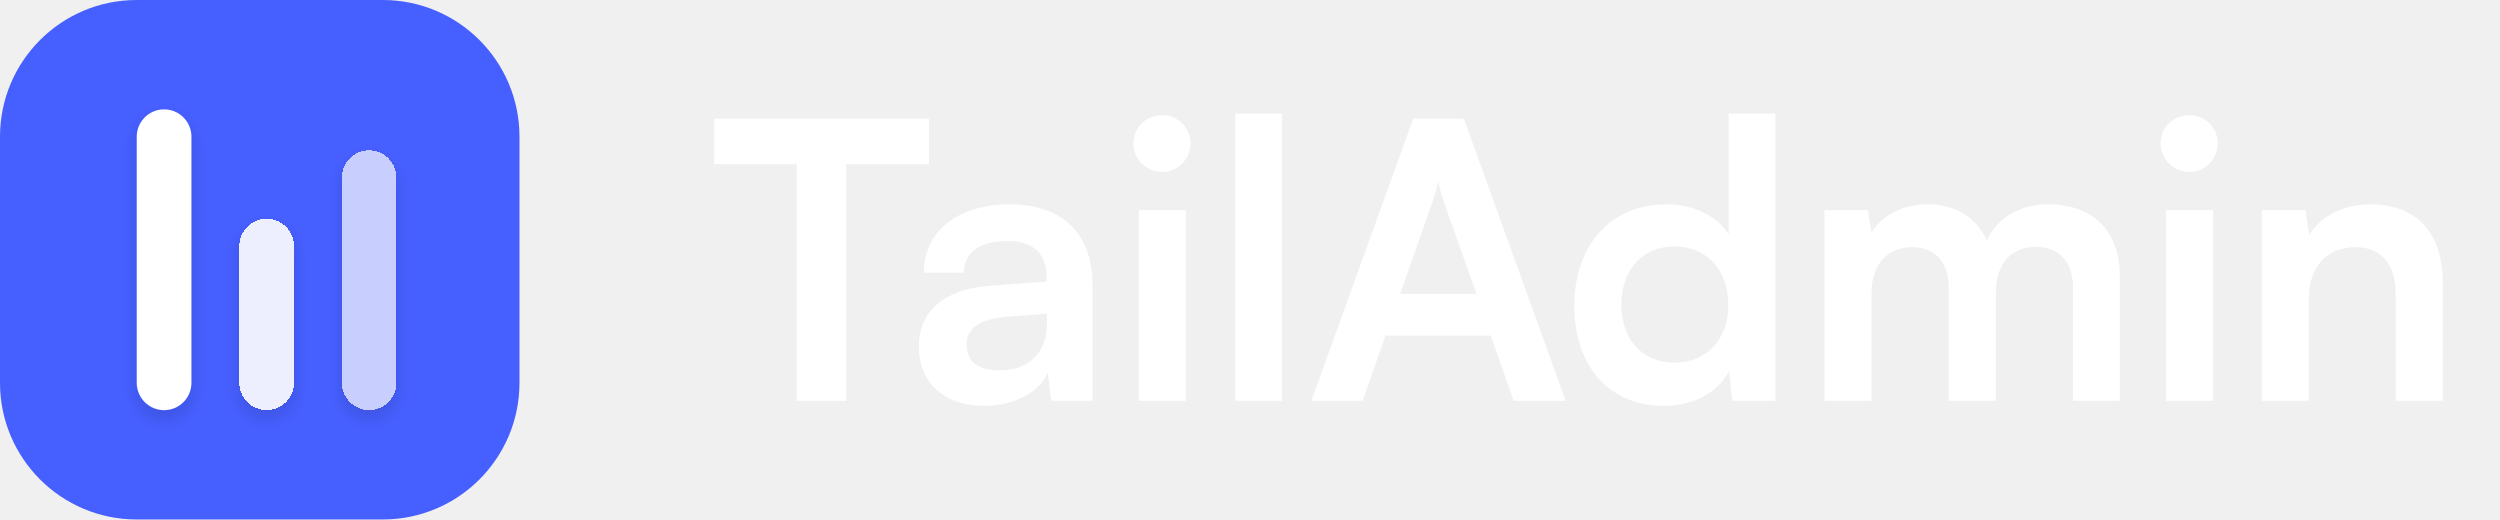
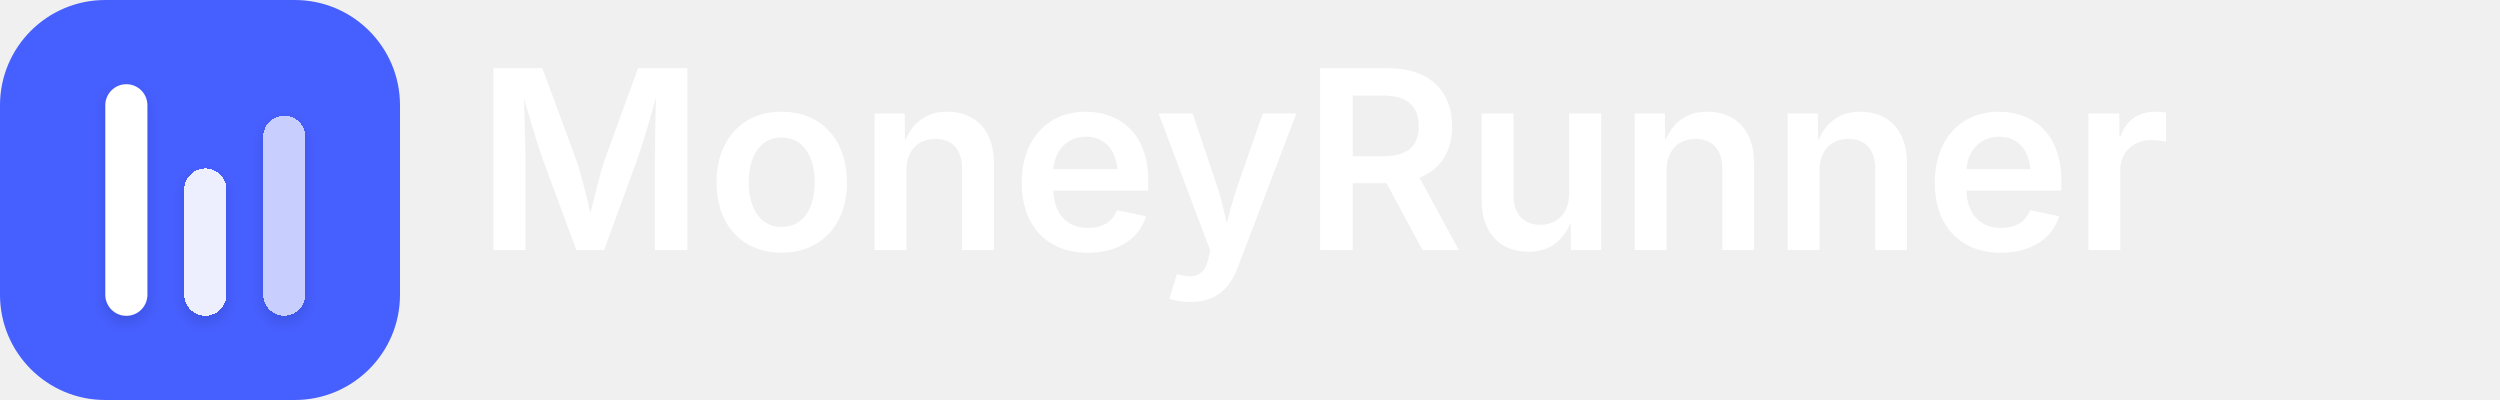
- <svg xmlns="http://www.w3.org/2000/svg" width="154" height="32" viewBox="0 0 154 32" fill="none">
+ <svg xmlns="http://www.w3.org/2000/svg" width="200" height="32" viewBox="0 0 200 32" fill="none">
  <path d="M0 8.421C0 3.77 3.77 0 8.421 0H23.579C28.23 0 32 3.77 32 8.421V23.579C32 28.23 28.23 32 23.579 32H8.421C3.77 32 0 28.23 0 23.579V8.421Z" fill="#465FFF" />
  <g filter="url(#filter0_d_1608_324)">
    <path d="M8.424 8.422C8.424 7.491 9.178 6.737 10.108 6.737C11.038 6.737 11.792 7.491 11.792 8.422V23.579C11.792 24.51 11.038 25.264 10.108 25.264C9.178 25.264 8.424 24.51 8.424 23.579V8.422Z" fill="white" />
  </g>
  <g filter="url(#filter1_d_1608_324)">
    <path d="M14.742 15.157C14.742 14.227 15.496 13.473 16.426 13.473C17.357 13.473 18.111 14.227 18.111 15.157V23.578C18.111 24.508 17.357 25.262 16.426 25.262C15.496 25.262 14.742 24.508 14.742 23.578V15.157Z" fill="white" fill-opacity="0.9" shape-rendering="crispEdges" />
  </g>
  <g filter="url(#filter2_d_1608_324)">
    <path d="M21.055 10.946C21.055 10.016 21.809 9.262 22.739 9.262C23.669 9.262 24.423 10.016 24.423 10.946V23.578C24.423 24.508 23.669 25.262 22.739 25.262C21.809 25.262 21.055 24.508 21.055 23.578V10.946Z" fill="white" fill-opacity="0.7" shape-rendering="crispEdges" />
  </g>
-   <path d="M44 10.115H49.089V24.691H52.132V10.115H57.221V7.309H44V10.115Z" fill="white" />
-   <path d="M60.617 25C62.448 25 64.042 24.168 64.541 22.955L64.755 24.691H67.299V17.558C67.299 14.3 65.349 12.588 62.187 12.588C59.001 12.588 56.908 14.252 56.908 16.797H59.381C59.381 15.56 60.332 14.847 62.044 14.847C63.518 14.847 64.47 15.489 64.47 17.082V17.343L60.95 17.605C58.168 17.819 56.599 19.174 56.599 21.338C56.599 23.549 58.121 25 60.617 25ZM61.569 22.812C60.261 22.812 59.547 22.289 59.547 21.219C59.547 20.268 60.237 19.674 62.044 19.507L64.493 19.317V19.935C64.493 21.742 63.352 22.812 61.569 22.812Z" fill="white" />
-   <path d="M71.6 10.591C72.551 10.591 73.335 9.806 73.335 8.831C73.335 7.856 72.551 7.095 71.6 7.095C70.601 7.095 69.816 7.856 69.816 8.831C69.816 9.806 70.601 10.591 71.6 10.591ZM70.149 24.691H73.05V12.944H70.149V24.691Z" fill="white" />
-   <path d="M78.972 24.691V7H76.095V24.691H78.972Z" fill="white" />
-   <path d="M83.941 24.691L85.344 20.672H91.835L93.238 24.691H96.448L90.171 7.309H87.056L80.778 24.691H83.941ZM88.221 12.493C88.387 12.017 88.53 11.494 88.601 11.161C88.649 11.518 88.815 12.041 88.958 12.493L90.955 18.104H86.247L88.221 12.493Z" fill="white" />
-   <path d="M102.493 25C104.276 25 105.798 24.215 106.511 22.86L106.701 24.691H109.364V7H106.487V14.443C105.75 13.277 104.3 12.588 102.659 12.588C99.116 12.588 96.976 15.203 96.976 18.865C96.976 22.503 99.092 25 102.493 25ZM103.135 22.337C101.113 22.337 99.877 20.863 99.877 18.77C99.877 16.678 101.113 15.18 103.135 15.18C105.156 15.18 106.464 16.654 106.464 18.77C106.464 20.886 105.156 22.337 103.135 22.337Z" fill="white" />
-   <path d="M115.289 24.691V18.033C115.289 16.131 116.406 15.227 117.785 15.227C119.164 15.227 120.044 16.107 120.044 17.748V24.691H122.945V18.033C122.945 16.107 124.015 15.203 125.418 15.203C126.797 15.203 127.701 16.083 127.701 17.771V24.691H130.578V17.011C130.578 14.3 129.008 12.588 126.155 12.588C124.372 12.588 122.993 13.468 122.398 14.823C121.78 13.468 120.543 12.588 118.76 12.588C117.072 12.588 115.883 13.349 115.289 14.324L115.051 12.944H112.388V24.691H115.289Z" fill="white" />
-   <path d="M134.876 10.591C135.827 10.591 136.612 9.806 136.612 8.831C136.612 7.856 135.827 7.095 134.876 7.095C133.877 7.095 133.093 7.856 133.093 8.831C133.093 9.806 133.877 10.591 134.876 10.591ZM133.426 24.691H136.327V12.944H133.426V24.691Z" fill="white" />
-   <path d="M142.225 24.691V18.366C142.225 16.464 143.318 15.227 145.102 15.227C146.6 15.227 147.575 16.178 147.575 18.152V24.691H150.476V17.462C150.476 14.419 148.954 12.588 146.005 12.588C144.412 12.588 142.985 13.277 142.248 14.466L142.011 12.944H139.324V24.691H142.225Z" fill="white" />
+   <text x="38" y="20" font-family="Inter, -apple-system, BlinkMacSystemFont, 'Segoe UI', Roboto, sans-serif" font-size="20" font-weight="600" fill="white">MoneyRunner</text>
  <defs>
    <filter id="filter0_d_1608_324" x="7.424" y="6.237" width="5.368" height="20.526" filterUnits="userSpaceOnUse" color-interpolation-filters="sRGB">
      <feFlood flood-opacity="0" result="BackgroundImageFix" />
      <feColorMatrix in="SourceAlpha" type="matrix" values="0 0 0 0 0 0 0 0 0 0 0 0 0 0 0 0 0 0 127 0" result="hardAlpha" />
      <feOffset dy="0.5" />
      <feGaussianBlur stdDeviation="0.5" />
      <feComposite in2="hardAlpha" operator="out" />
      <feColorMatrix type="matrix" values="0 0 0 0 0 0 0 0 0 0 0 0 0 0 0 0 0 0 0.12 0" />
      <feBlend mode="normal" in2="BackgroundImageFix" result="effect1_dropShadow_1608_324" />
      <feBlend mode="normal" in="SourceGraphic" in2="effect1_dropShadow_1608_324" result="shape" />
    </filter>
    <filter id="filter1_d_1608_324" x="13.742" y="12.973" width="5.368" height="13.79" filterUnits="userSpaceOnUse" color-interpolation-filters="sRGB">
      <feFlood flood-opacity="0" result="BackgroundImageFix" />
      <feColorMatrix in="SourceAlpha" type="matrix" values="0 0 0 0 0 0 0 0 0 0 0 0 0 0 0 0 0 0 127 0" result="hardAlpha" />
      <feOffset dy="0.5" />
      <feGaussianBlur stdDeviation="0.5" />
      <feComposite in2="hardAlpha" operator="out" />
      <feColorMatrix type="matrix" values="0 0 0 0 0 0 0 0 0 0 0 0 0 0 0 0 0 0 0.12 0" />
      <feBlend mode="normal" in2="BackgroundImageFix" result="effect1_dropShadow_1608_324" />
      <feBlend mode="normal" in="SourceGraphic" in2="effect1_dropShadow_1608_324" result="shape" />
    </filter>
    <filter id="filter2_d_1608_324" x="20.055" y="8.762" width="5.368" height="18" filterUnits="userSpaceOnUse" color-interpolation-filters="sRGB">
      <feFlood flood-opacity="0" result="BackgroundImageFix" />
      <feColorMatrix in="SourceAlpha" type="matrix" values="0 0 0 0 0 0 0 0 0 0 0 0 0 0 0 0 0 0 127 0" result="hardAlpha" />
      <feOffset dy="0.5" />
      <feGaussianBlur stdDeviation="0.5" />
      <feComposite in2="hardAlpha" operator="out" />
      <feColorMatrix type="matrix" values="0 0 0 0 0 0 0 0 0 0 0 0 0 0 0 0 0 0 0.12 0" />
      <feBlend mode="normal" in2="BackgroundImageFix" result="effect1_dropShadow_1608_324" />
      <feBlend mode="normal" in="SourceGraphic" in2="effect1_dropShadow_1608_324" result="shape" />
    </filter>
  </defs>
</svg>
